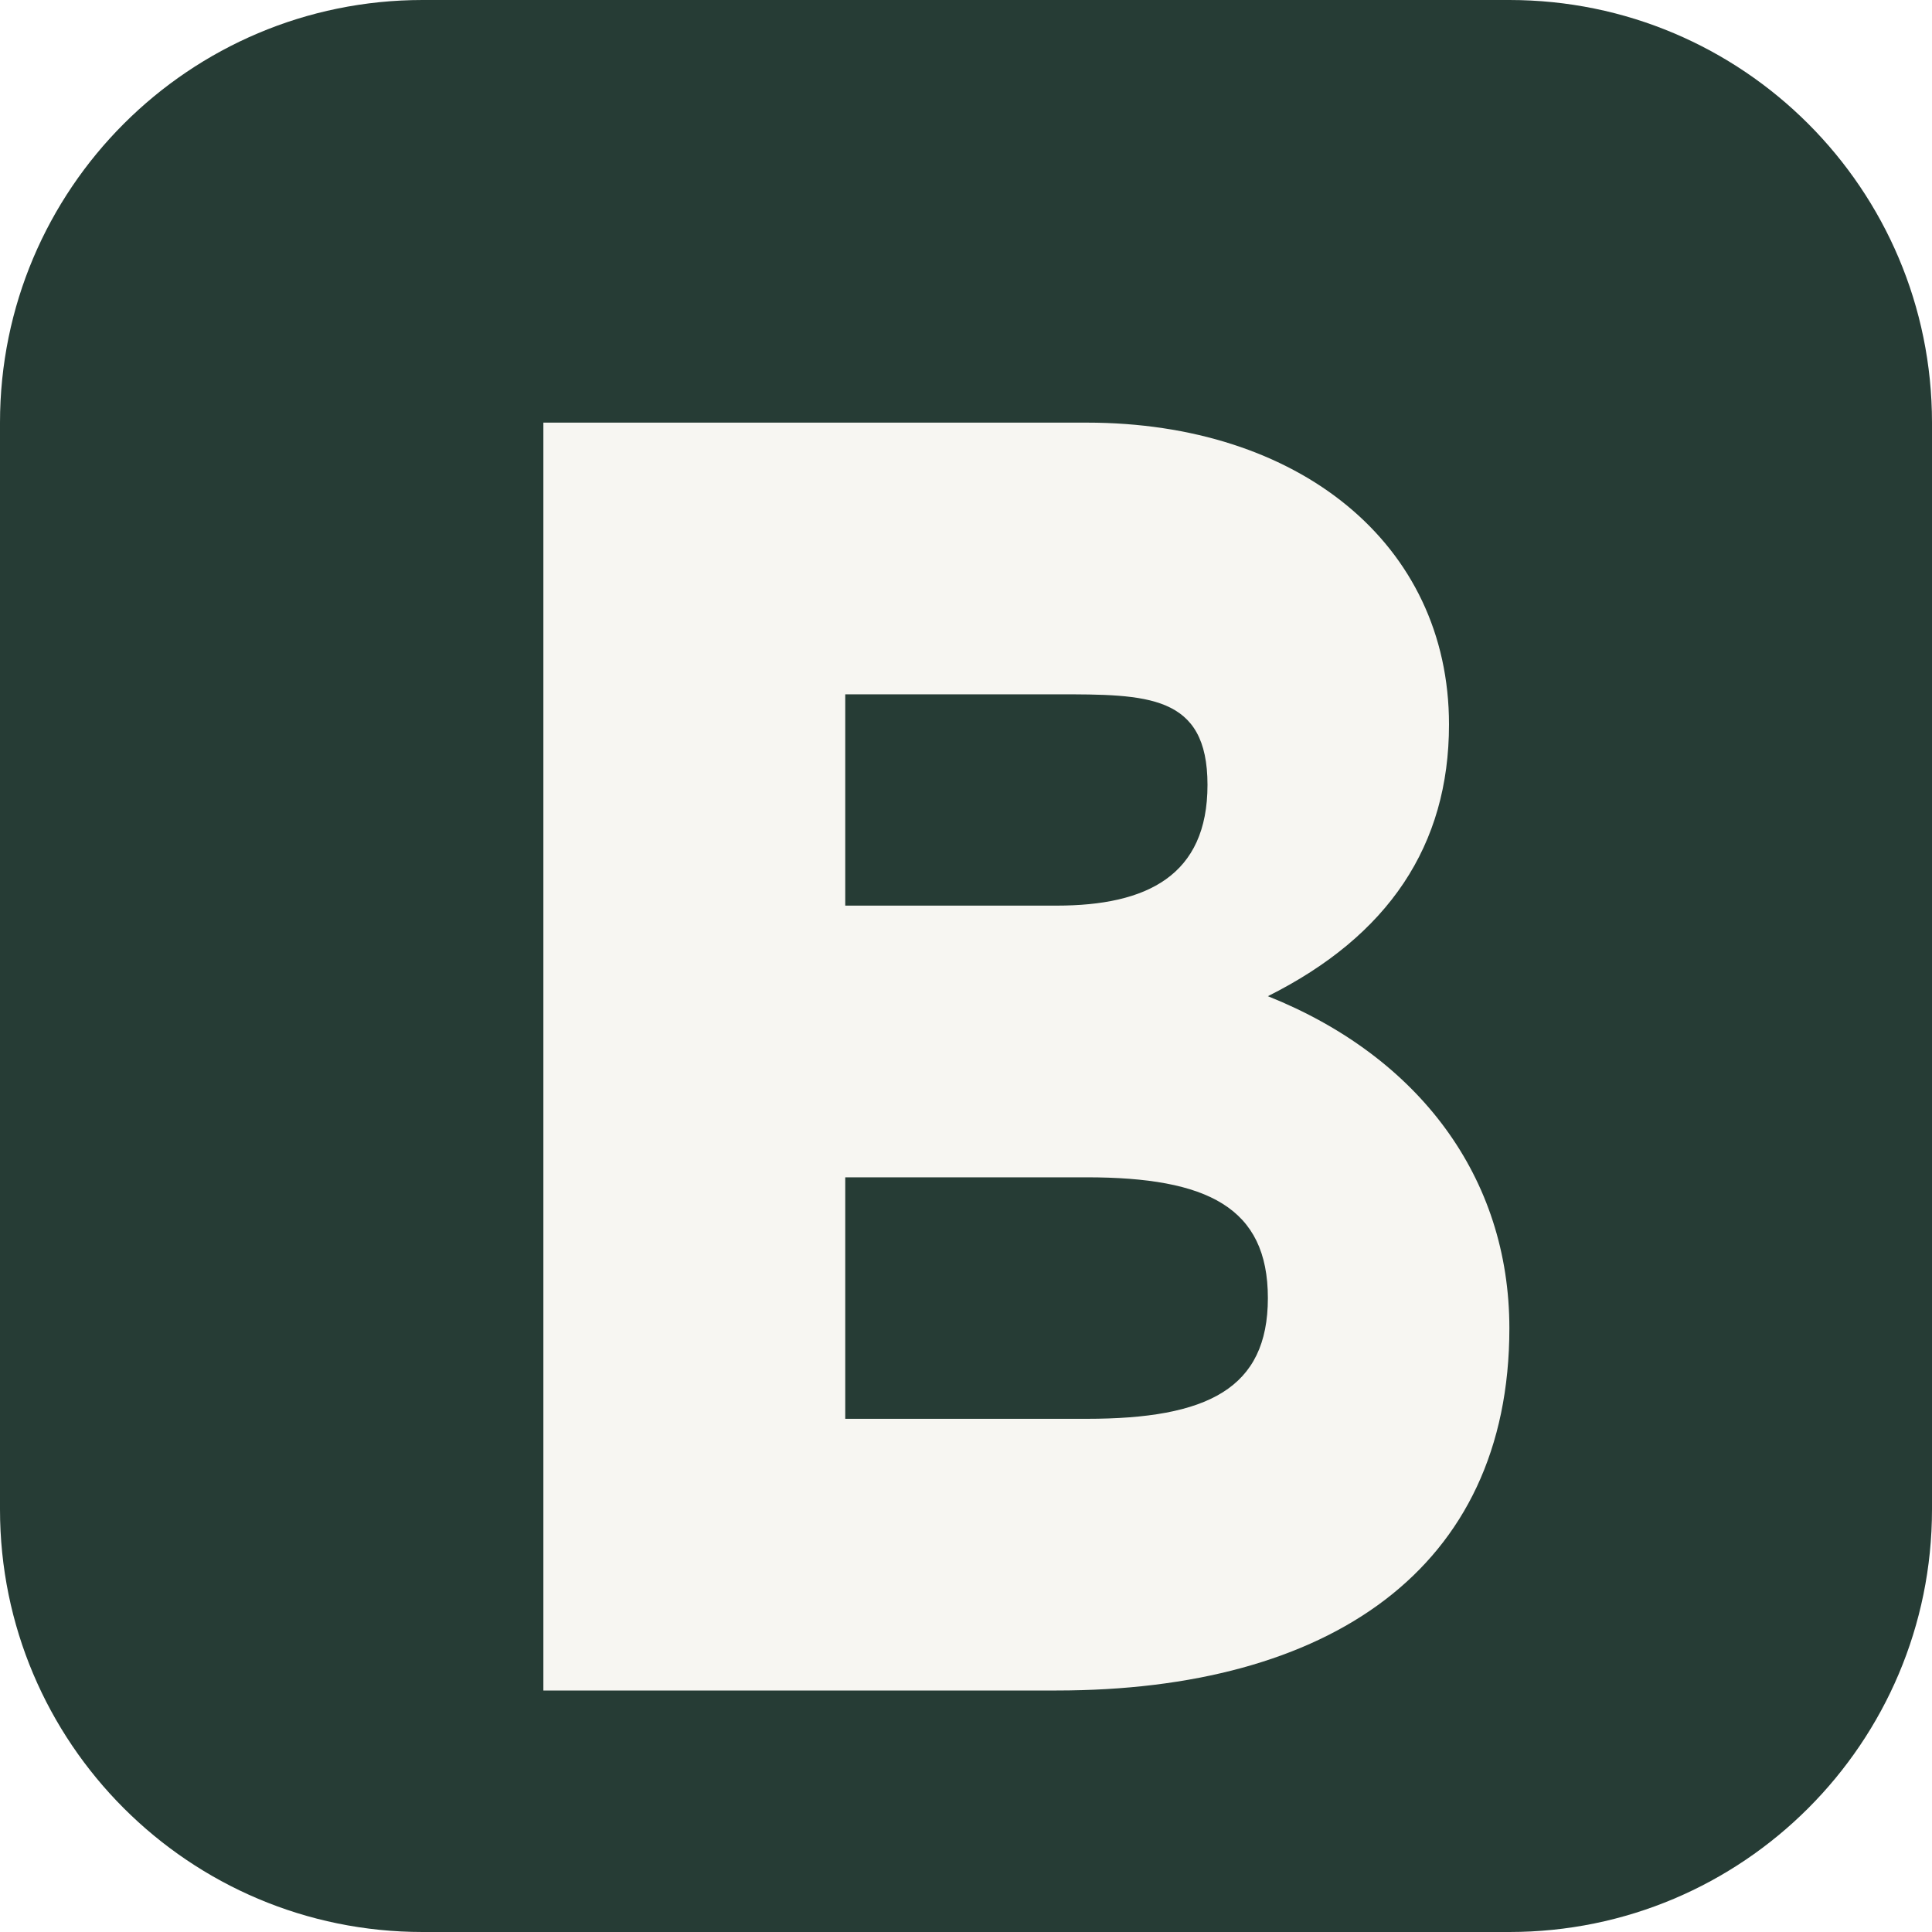
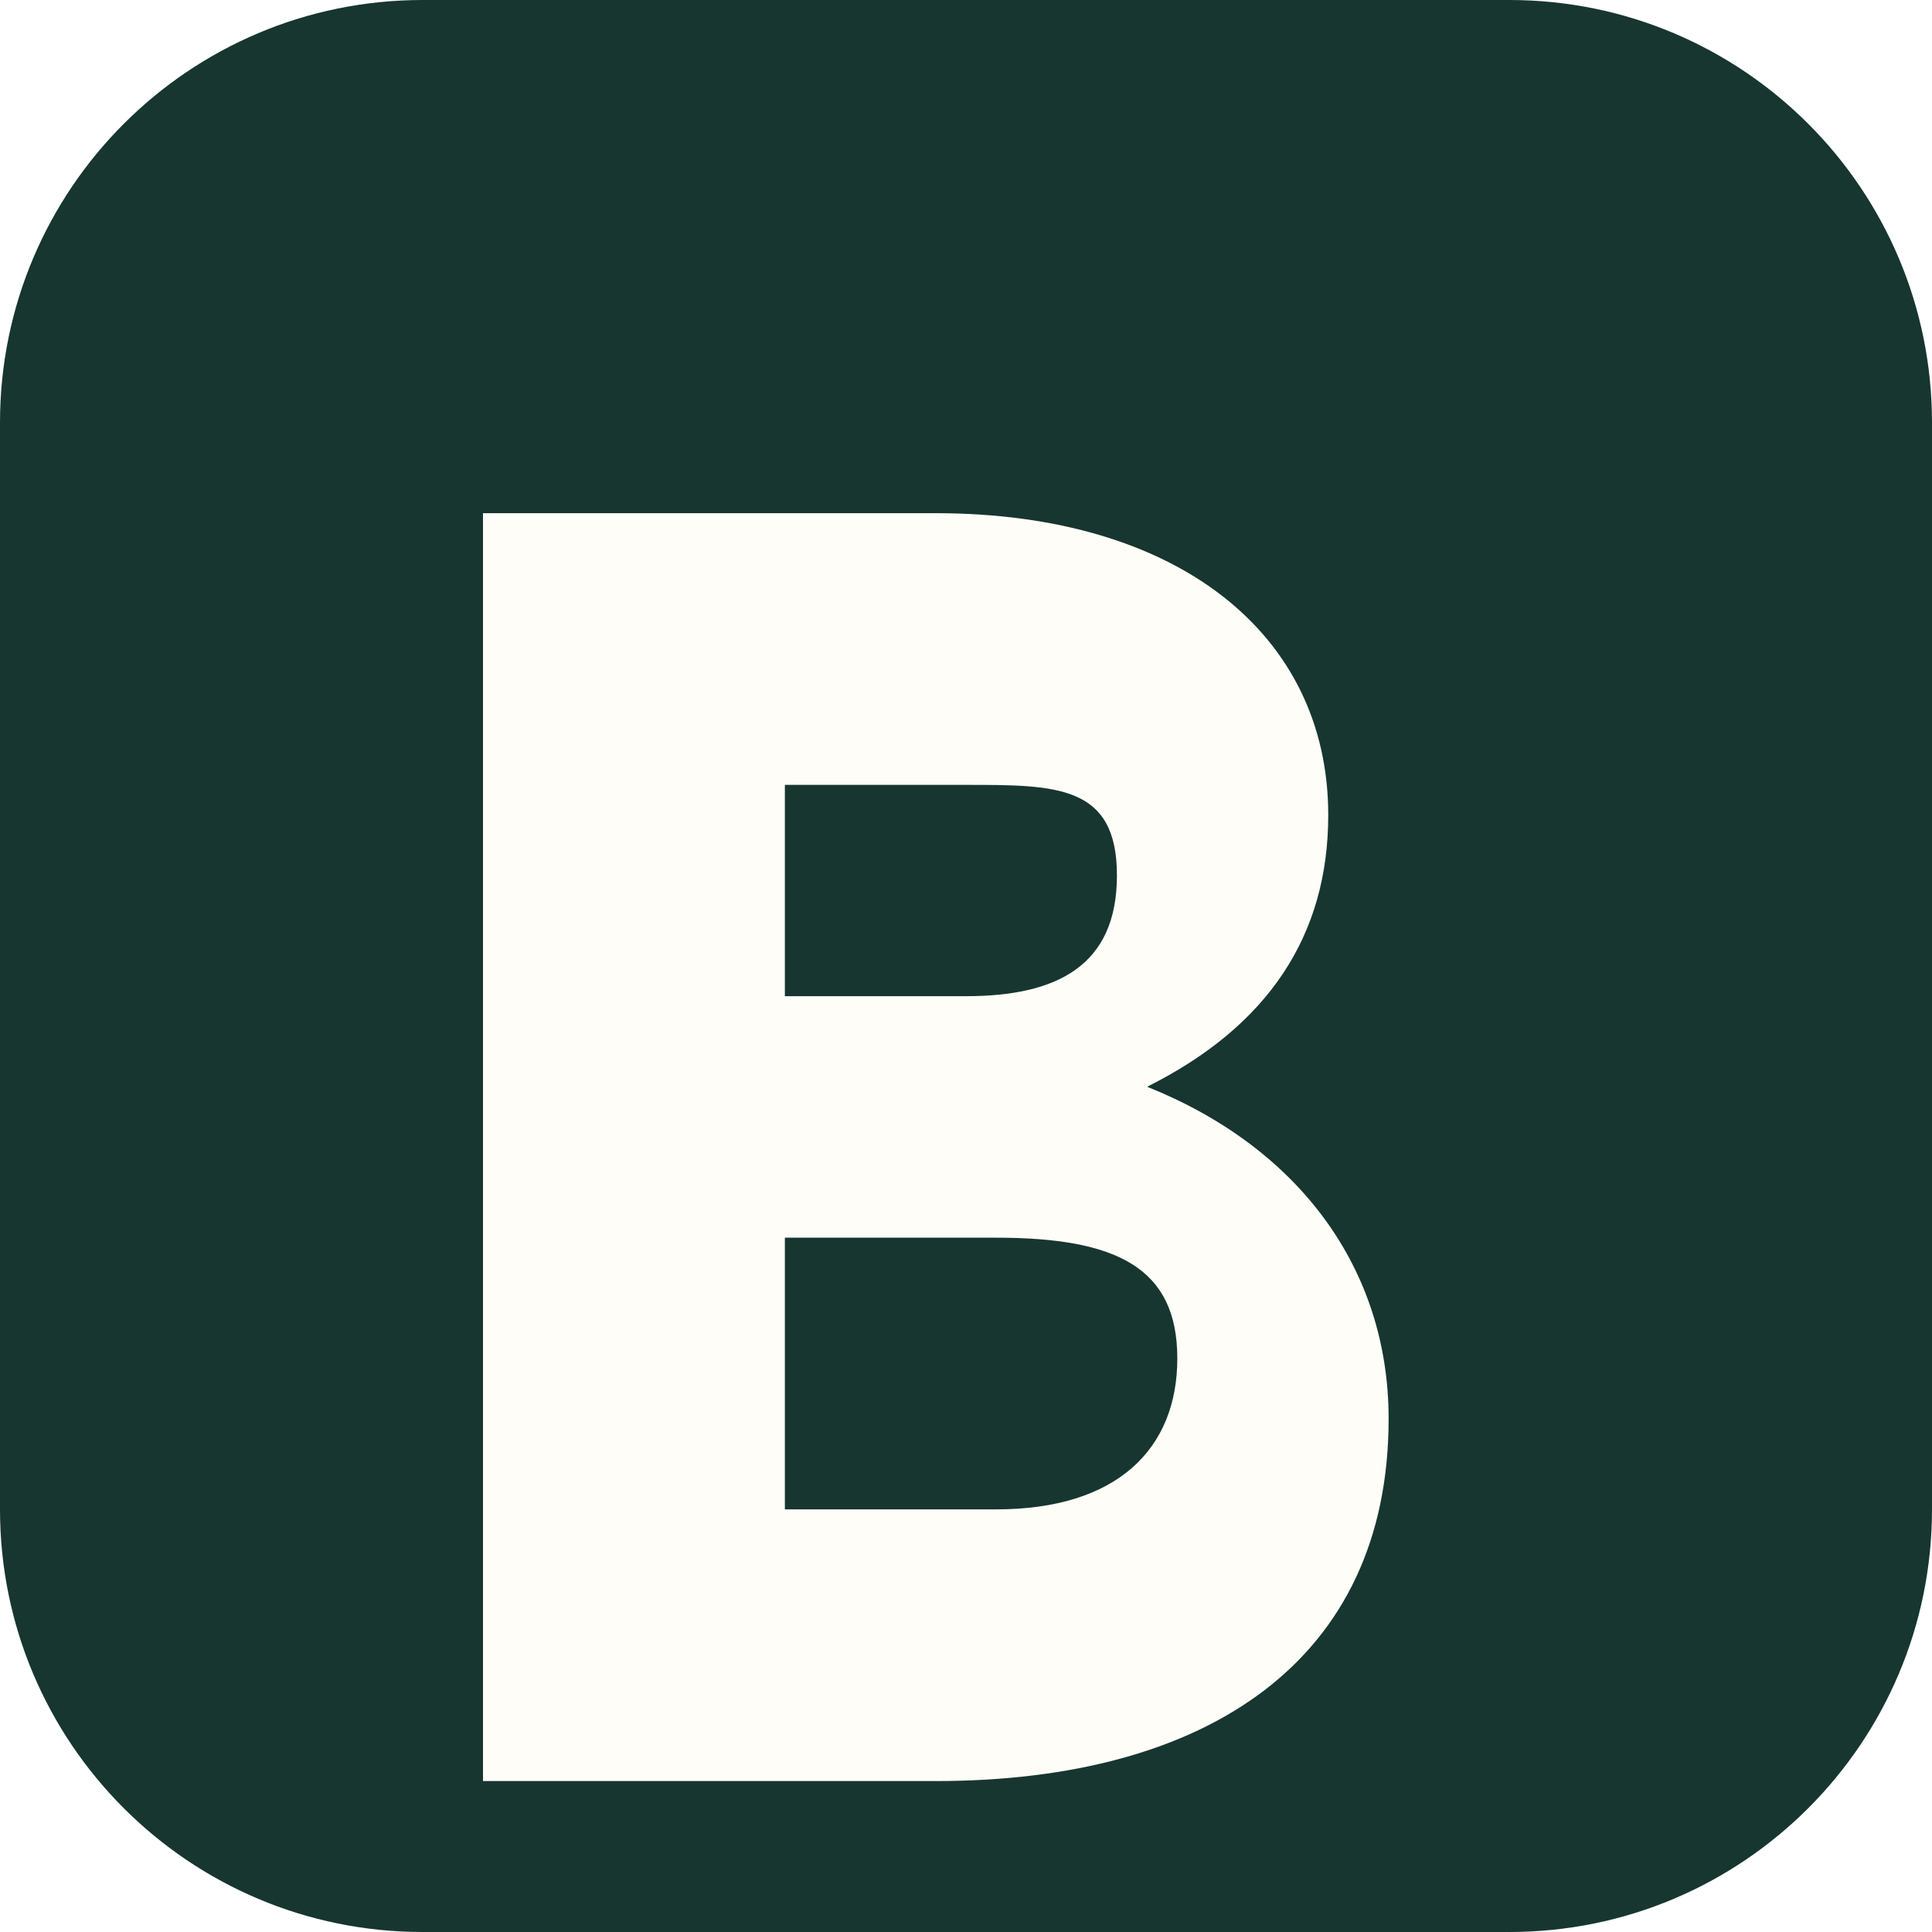
<svg xmlns="http://www.w3.org/2000/svg" viewBox="0 0 64 64">
-   <rect width="64" height="64" rx="14" fill="#263c35" />
-   <path d="M18 14h18c7 0 12 4 12 10 0 4-2 7-6 9 5 2 8 6 8 11 0 8-6 12-15 12H18V14zm10 9v7h7c3 0 5-1 5-4s-2-3-5-3h-7zm0 16v8h8c4 0 6-1 6-4s-2-4-6-4h-8z" fill="#f7f6f2" />
+   <rect width="64" height="64" rx="14" fill="#17362f" />
+   <path d="M16 17h15c8 0 13 4 13 10 0 4-2 7-6 9 5 2 8 6 8 11 0 8-6 12-15 12H16V17zm10 9v7h6c3 0 5-1 5-4s-2-3-5-3h-6zm0 15v9h7c4 0 6-2 6-5s-2-4-6-4h-7z" fill="#fffdf7" />
</svg>
